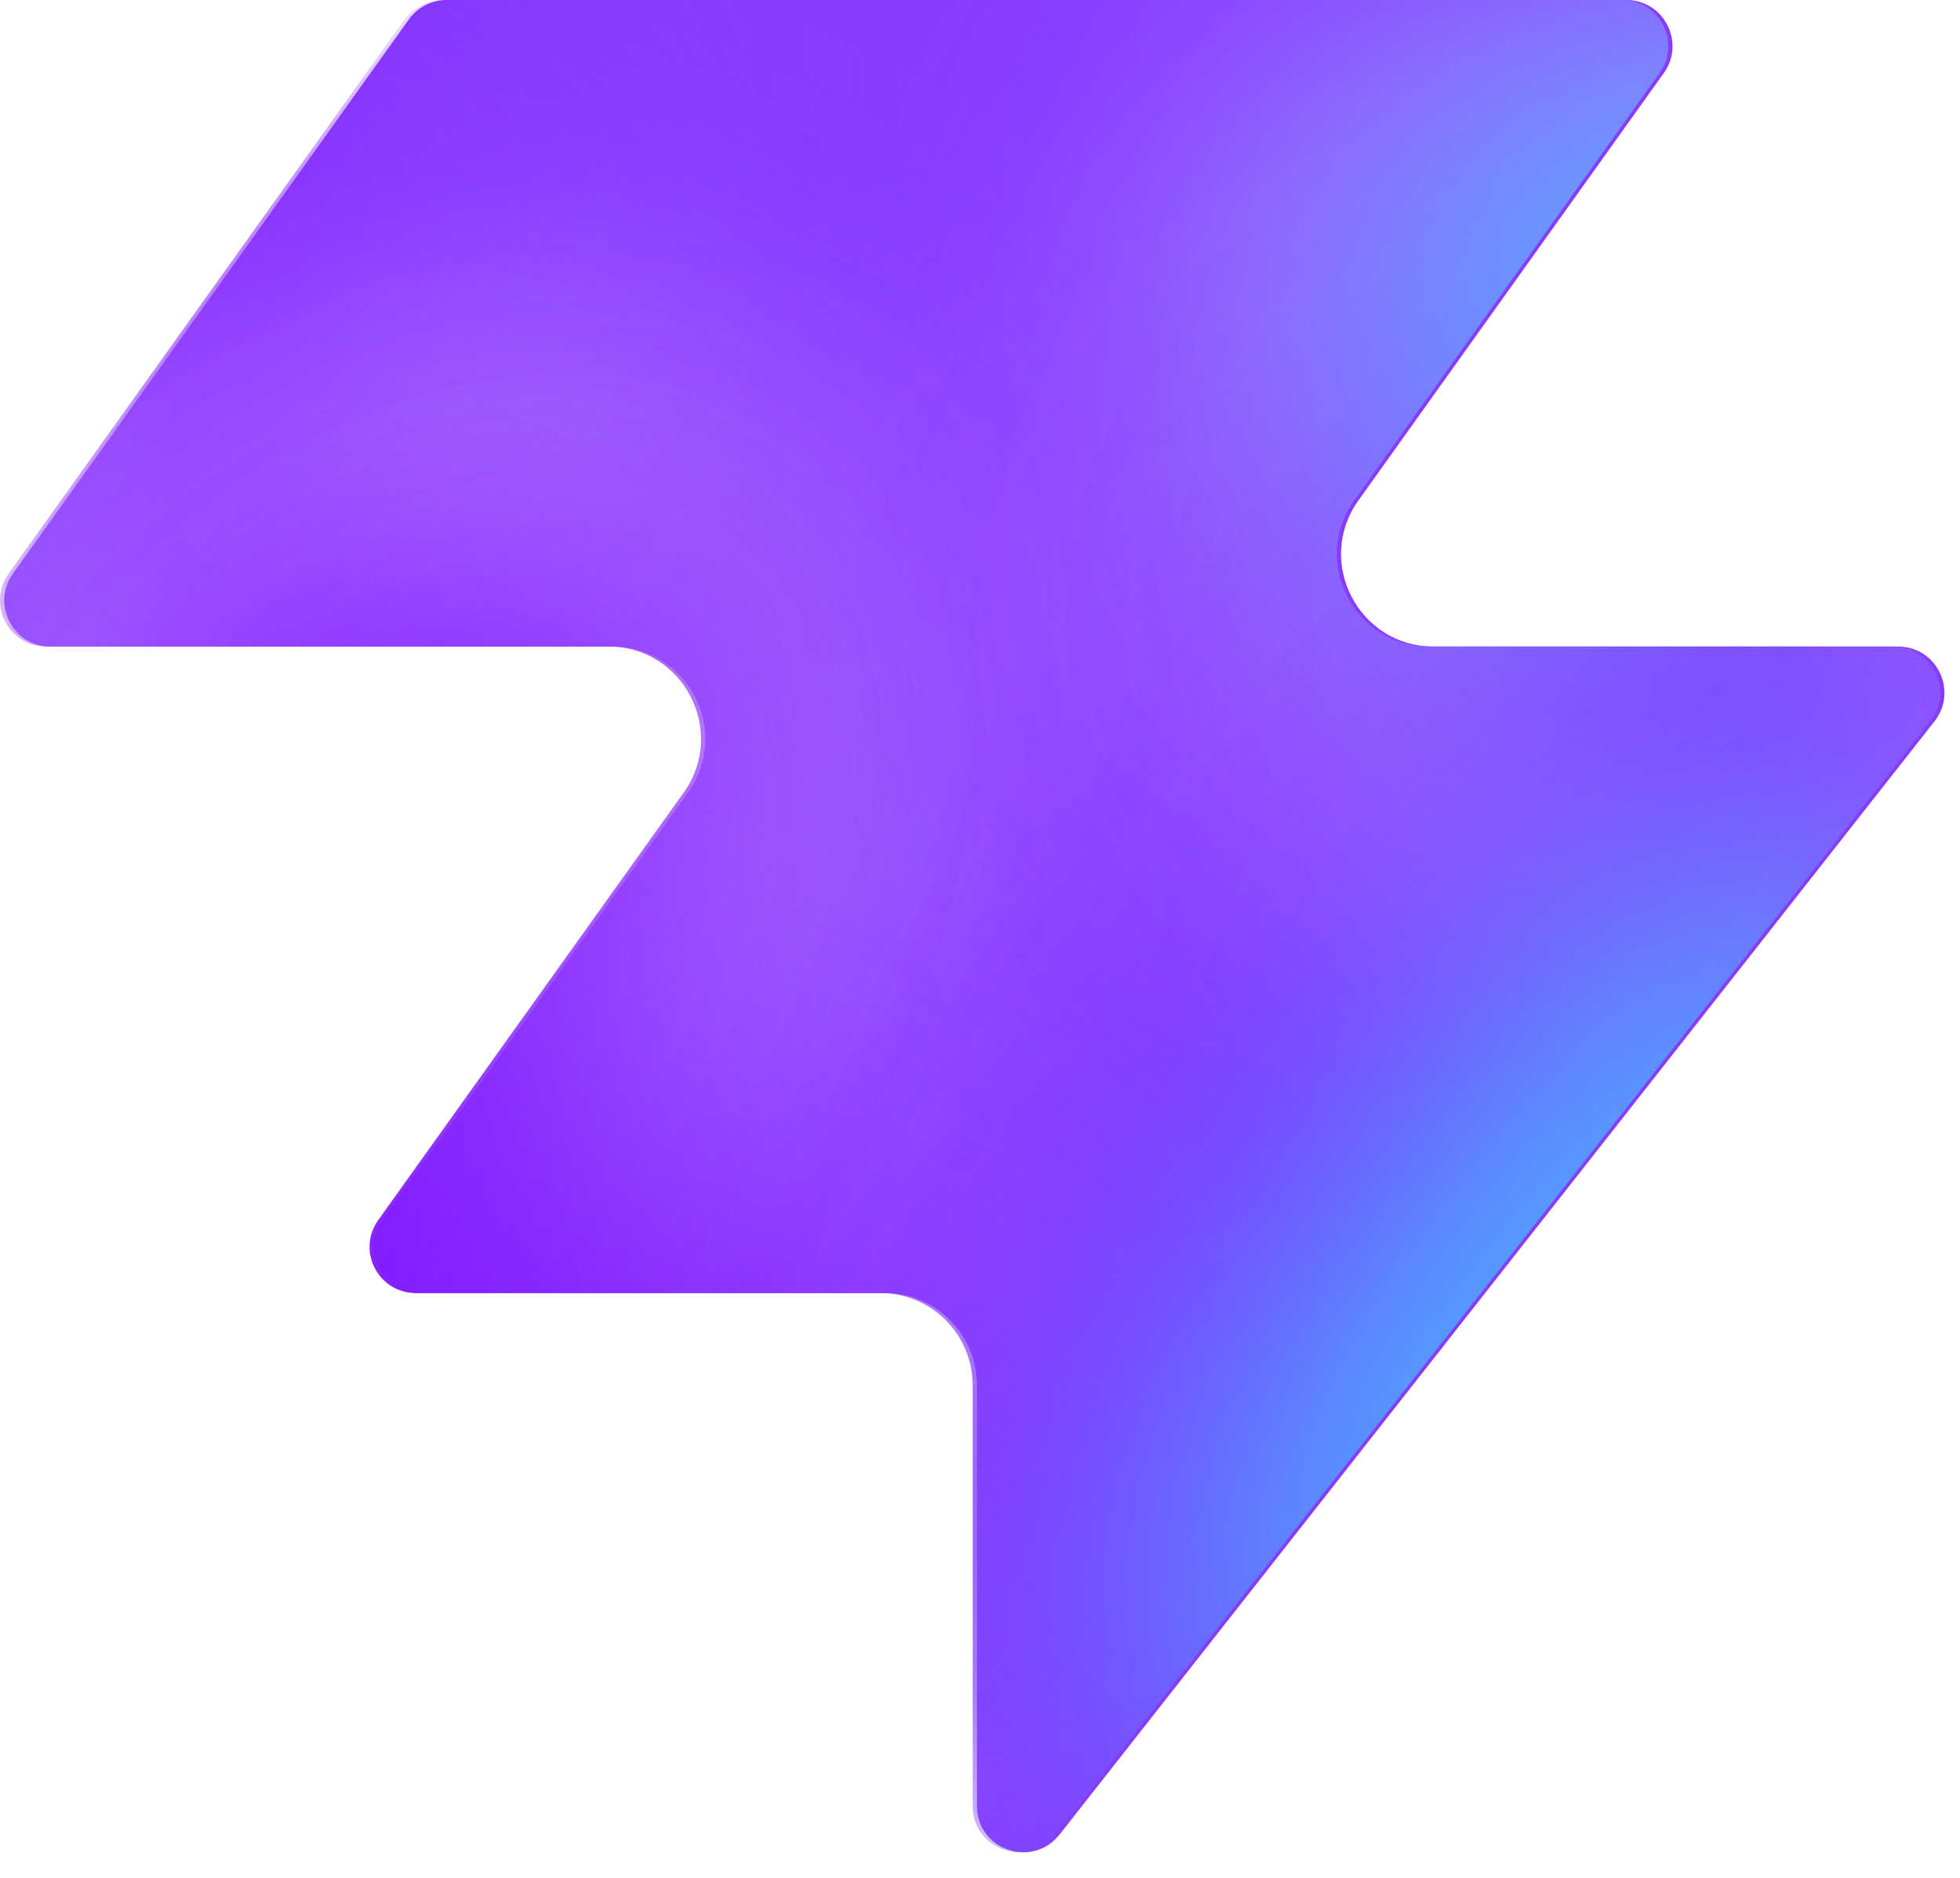
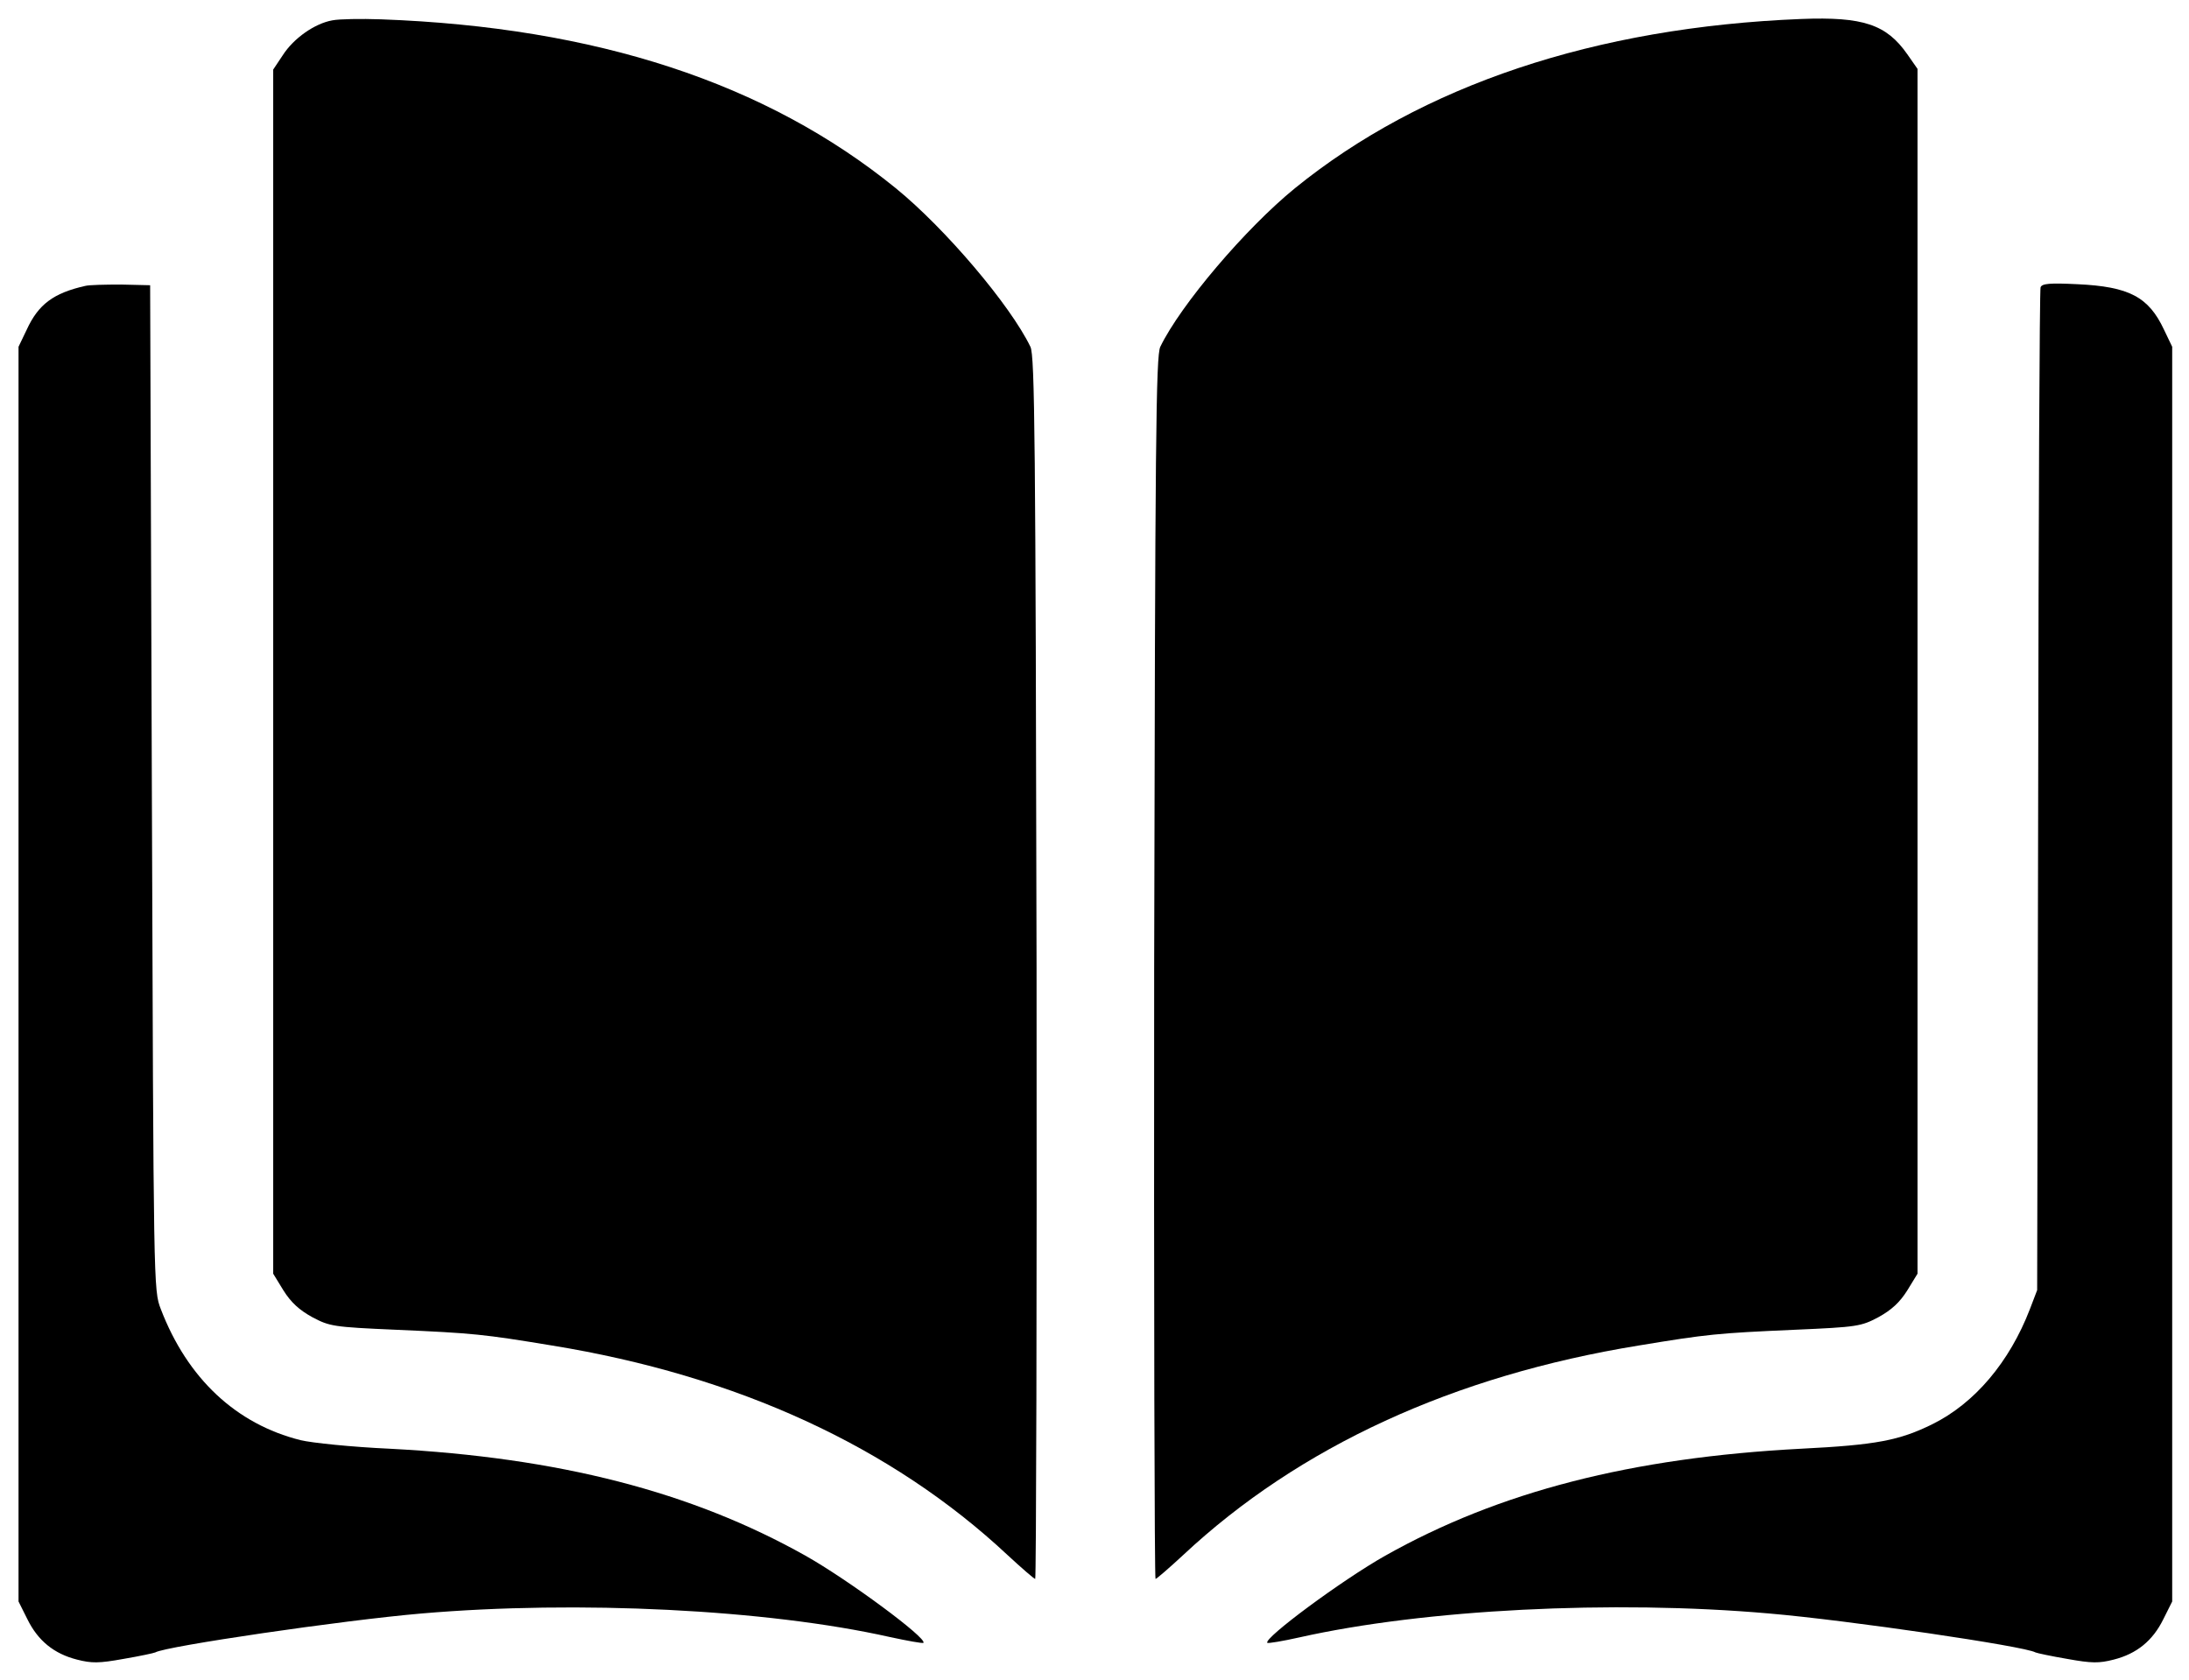
- <svg xmlns="http://www.w3.org/2000/svg" width="48" height="46" fill="none" viewBox="0 0 48 46">
-   <path fill="#863bff" d="M25.946 44.938c-.664.845-2.021.375-2.021-.698V33.937a2.26 2.26 0 0 0-2.262-2.262H10.287c-.92 0-1.456-1.04-.92-1.788l7.48-10.471c1.07-1.497 0-3.578-1.842-3.578H1.237c-.92 0-1.456-1.04-.92-1.788L10.013.474c.214-.297.556-.474.92-.474h28.894c.92 0 1.456 1.04.92 1.788l-7.48 10.471c-1.07 1.498 0 3.579 1.842 3.579h11.377c.943 0 1.473 1.088.89 1.83L25.947 44.94z" style="fill:#863bff;fill:color(display-p3 .525 .23 1);fill-opacity:1" />
-   <mask id="a" width="48" height="46" x="0" y="0" maskUnits="userSpaceOnUse" style="mask-type:alpha">
-     <path fill="#000" d="M25.842 44.938c-.664.844-2.021.375-2.021-.698V33.937a2.26 2.26 0 0 0-2.262-2.262H10.183c-.92 0-1.456-1.04-.92-1.788l7.48-10.471c1.07-1.498 0-3.579-1.842-3.579H1.133c-.92 0-1.456-1.04-.92-1.787L9.91.473c.214-.297.556-.474.92-.474h28.894c.92 0 1.456 1.04.92 1.788l-7.48 10.471c-1.07 1.498 0 3.578 1.842 3.578h11.377c.943 0 1.473 1.088.89 1.832L25.843 44.94z" style="fill:#000;fill-opacity:1" />
-   </mask>
-   <g mask="url(#a)">
-     <g filter="url(#b)">
-       <ellipse cx="5.508" cy="14.704" fill="#ede6ff" rx="5.508" ry="14.704" style="fill:#ede6ff;fill:color(display-p3 .927 .903 1);fill-opacity:1" transform="matrix(.00324 1 1 -.00324 -4.47 31.516)" />
-     </g>
-     <g filter="url(#c)">
-       <ellipse cx="10.399" cy="29.851" fill="#ede6ff" rx="10.399" ry="29.851" style="fill:#ede6ff;fill:color(display-p3 .927 .903 1);fill-opacity:1" transform="matrix(.00324 1 1 -.00324 -39.328 7.883)" />
-     </g>
-     <g filter="url(#d)">
-       <ellipse cx="5.508" cy="30.487" fill="#7e14ff" rx="5.508" ry="30.487" style="fill:#7e14ff;fill:color(display-p3 .492 .077 1);fill-opacity:1" transform="rotate(89.814 -25.913 -14.639)scale(1 -1)" />
-     </g>
-     <g filter="url(#e)">
-       <ellipse cx="5.508" cy="30.599" fill="#7e14ff" rx="5.508" ry="30.599" style="fill:#7e14ff;fill:color(display-p3 .492 .077 1);fill-opacity:1" transform="rotate(89.814 -32.644 -3.334)scale(1 -1)" />
-     </g>
-     <g filter="url(#f)">
-       <ellipse cx="5.508" cy="30.599" fill="#7e14ff" rx="5.508" ry="30.599" style="fill:#7e14ff;fill:color(display-p3 .492 .077 1);fill-opacity:1" transform="matrix(.00324 1 1 -.00324 -34.34 30.47)" />
-     </g>
-     <g filter="url(#g)">
-       <ellipse cx="14.072" cy="22.078" fill="#ede6ff" rx="14.072" ry="22.078" style="fill:#ede6ff;fill:color(display-p3 .927 .903 1);fill-opacity:1" transform="rotate(93.35 24.506 48.493)scale(-1 1)" />
-     </g>
-     <g filter="url(#h)">
-       <ellipse cx="3.47" cy="21.501" fill="#7e14ff" rx="3.47" ry="21.501" style="fill:#7e14ff;fill:color(display-p3 .492 .077 1);fill-opacity:1" transform="rotate(89.009 28.708 47.59)scale(-1 1)" />
-     </g>
-     <g filter="url(#i)">
-       <ellipse cx="3.47" cy="21.501" fill="#7e14ff" rx="3.47" ry="21.501" style="fill:#7e14ff;fill:color(display-p3 .492 .077 1);fill-opacity:1" transform="rotate(89.009 28.708 47.59)scale(-1 1)" />
-     </g>
-     <g filter="url(#j)">
-       <ellipse cx=".387" cy="8.972" fill="#7e14ff" rx="4.407" ry="29.108" style="fill:#7e14ff;fill:color(display-p3 .492 .077 1);fill-opacity:1" transform="rotate(39.51 .387 8.972)" />
-     </g>
-     <g filter="url(#k)">
-       <ellipse cx="47.523" cy="-6.092" fill="#7e14ff" rx="4.407" ry="29.108" style="fill:#7e14ff;fill:color(display-p3 .492 .077 1);fill-opacity:1" transform="rotate(37.892 47.523 -6.092)" />
-     </g>
-     <g filter="url(#l)">
-       <ellipse cx="41.412" cy="6.333" fill="#47bfff" rx="5.971" ry="9.665" style="fill:#47bfff;fill:color(display-p3 .28 .748 1);fill-opacity:1" transform="rotate(37.892 41.412 6.333)" />
-     </g>
-     <g filter="url(#m)">
-       <ellipse cx="-1.879" cy="38.332" fill="#7e14ff" rx="4.407" ry="29.108" style="fill:#7e14ff;fill:color(display-p3 .492 .077 1);fill-opacity:1" transform="rotate(37.892 -1.88 38.332)" />
-     </g>
-     <g filter="url(#n)">
-       <ellipse cx="-1.879" cy="38.332" fill="#7e14ff" rx="4.407" ry="29.108" style="fill:#7e14ff;fill:color(display-p3 .492 .077 1);fill-opacity:1" transform="rotate(37.892 -1.88 38.332)" />
-     </g>
-     <g filter="url(#o)">
-       <ellipse cx="35.651" cy="29.907" fill="#7e14ff" rx="4.407" ry="29.108" style="fill:#7e14ff;fill:color(display-p3 .492 .077 1);fill-opacity:1" transform="rotate(37.892 35.651 29.907)" />
-     </g>
-     <g filter="url(#p)">
-       <ellipse cx="38.418" cy="32.4" fill="#47bfff" rx="5.971" ry="15.297" style="fill:#47bfff;fill:color(display-p3 .28 .748 1);fill-opacity:1" transform="rotate(37.892 38.418 32.4)" />
-     </g>
+ <svg xmlns="http://www.w3.org/2000/svg" preserveAspectRatio="xMidYMid meet" viewBox="279.58 69.048 640.336 491.4" version="1.0" style="max-height: 500px" width="640.336" height="491.4">
+   <g stroke="none" fill="#000000" transform="translate(0,630) scale(0.1,-0.1)">
+     <path d="M3768 5550 c-51 -9 -113 -52 -145 -102 l-28 -42 0 -1761 0 -1762 30 -49 c22 -35 46 -57 84 -78 51 -27 61 -29 245 -37 228 -10 256 -13 456 -46 542 -88 994 -296 1333 -613 41 -38 78 -70 81 -70 3 0 5 804 4 1788 -3 1539 -5 1791 -18 1817 -59 122 -249 346 -394 464 -379 308 -876 471 -1506 494 -58 2 -122 1 -142 -3z" />
+     <path d="M8065 5554 c-603 -24 -1110 -194 -1481 -495 -145 -118 -335 -342 -394 -464 -13 -26 -15 -278 -18 -1817 -1 -984 1 -1788 4 -1788 3 0 40 32 81 70 339 317 791 525 1333 613 200 33 228 36 456 46 184 8 194 10 245 37 38 21 62 43 84 78 l30 49 0 1763 0 1762 -30 43 c-61 87 -129 110 -310 103z" />
+     <path d="M3045 4773 c-93 -21 -137 -54 -171 -128 l-24 -50 0 -1836 0 -1835 26 -52 c31 -63 78 -101 145 -118 43 -11 64 -11 136 2 47 8 89 17 93 19 30 18 547 94 780 114 455 39 1009 12 1369 -69 51 -11 95 -19 98 -17 12 13 -219 184 -345 255 -333 187 -720 287 -1217 313 -110 5 -227 17 -260 25 -188 47 -331 180 -409 384 -21 55 -21 58 -26 1525 l-5 1470 -85 2 c-47 0 -94 -1 -105 -4z" />
+     <path d="M8765 4769 c-3 -8 -6 -671 -7 -1474 l-3 -1460 -21 -55 c-60 -156 -162 -276 -285 -337 -97 -48 -165 -61 -384 -72 -496 -26 -883 -125 -1217 -313 -126 -71 -357 -242 -345 -255 3 -2 45 5 94 16 365 82 916 110 1373 70 233 -20 750 -96 780 -114 4 -2 46 -11 93 -19 72 -13 93 -13 136 -2 67 17 114 55 145 118 l26 52 0 1835 0 1836 -24 50 c-45 96 -102 126 -253 133 -81 4 -104 2 -108 -9z" />
  </g>
-   <defs>
-     <filter id="b" width="60.045" height="41.654" x="-19.77" y="16.149" color-interpolation-filters="sRGB" filterUnits="userSpaceOnUse">
-       <feFlood flood-opacity="0" result="BackgroundImageFix" />
-       <feBlend in="SourceGraphic" in2="BackgroundImageFix" result="shape" />
-       <feGaussianBlur result="effect1_foregroundBlur_2002_17158" stdDeviation="7.659" />
-     </filter>
-     <filter id="c" width="90.34" height="51.437" x="-54.613" y="-7.533" color-interpolation-filters="sRGB" filterUnits="userSpaceOnUse">
-       <feFlood flood-opacity="0" result="BackgroundImageFix" />
-       <feBlend in="SourceGraphic" in2="BackgroundImageFix" result="shape" />
-       <feGaussianBlur result="effect1_foregroundBlur_2002_17158" stdDeviation="7.659" />
-     </filter>
-     <filter id="d" width="79.355" height="29.4" x="-49.64" y="2.03" color-interpolation-filters="sRGB" filterUnits="userSpaceOnUse">
-       <feFlood flood-opacity="0" result="BackgroundImageFix" />
-       <feBlend in="SourceGraphic" in2="BackgroundImageFix" result="shape" />
-       <feGaussianBlur result="effect1_foregroundBlur_2002_17158" stdDeviation="4.596" />
-     </filter>
-     <filter id="e" width="79.579" height="29.4" x="-45.045" y="20.029" color-interpolation-filters="sRGB" filterUnits="userSpaceOnUse">
-       <feFlood flood-opacity="0" result="BackgroundImageFix" />
-       <feBlend in="SourceGraphic" in2="BackgroundImageFix" result="shape" />
-       <feGaussianBlur result="effect1_foregroundBlur_2002_17158" stdDeviation="4.596" />
-     </filter>
-     <filter id="f" width="79.579" height="29.4" x="-43.513" y="21.178" color-interpolation-filters="sRGB" filterUnits="userSpaceOnUse">
-       <feFlood flood-opacity="0" result="BackgroundImageFix" />
-       <feBlend in="SourceGraphic" in2="BackgroundImageFix" result="shape" />
-       <feGaussianBlur result="effect1_foregroundBlur_2002_17158" stdDeviation="4.596" />
-     </filter>
-     <filter id="g" width="74.749" height="58.852" x="15.756" y="-17.901" color-interpolation-filters="sRGB" filterUnits="userSpaceOnUse">
-       <feFlood flood-opacity="0" result="BackgroundImageFix" />
-       <feBlend in="SourceGraphic" in2="BackgroundImageFix" result="shape" />
-       <feGaussianBlur result="effect1_foregroundBlur_2002_17158" stdDeviation="7.659" />
-     </filter>
-     <filter id="h" width="61.377" height="25.362" x="23.548" y="2.284" color-interpolation-filters="sRGB" filterUnits="userSpaceOnUse">
-       <feFlood flood-opacity="0" result="BackgroundImageFix" />
-       <feBlend in="SourceGraphic" in2="BackgroundImageFix" result="shape" />
-       <feGaussianBlur result="effect1_foregroundBlur_2002_17158" stdDeviation="4.596" />
-     </filter>
-     <filter id="i" width="61.377" height="25.362" x="23.548" y="2.284" color-interpolation-filters="sRGB" filterUnits="userSpaceOnUse">
-       <feFlood flood-opacity="0" result="BackgroundImageFix" />
-       <feBlend in="SourceGraphic" in2="BackgroundImageFix" result="shape" />
-       <feGaussianBlur result="effect1_foregroundBlur_2002_17158" stdDeviation="4.596" />
-     </filter>
-     <filter id="j" width="56.045" height="63.649" x="-27.636" y="-22.853" color-interpolation-filters="sRGB" filterUnits="userSpaceOnUse">
-       <feFlood flood-opacity="0" result="BackgroundImageFix" />
-       <feBlend in="SourceGraphic" in2="BackgroundImageFix" result="shape" />
-       <feGaussianBlur result="effect1_foregroundBlur_2002_17158" stdDeviation="4.596" />
-     </filter>
-     <filter id="k" width="54.814" height="64.646" x="20.116" y="-38.415" color-interpolation-filters="sRGB" filterUnits="userSpaceOnUse">
-       <feFlood flood-opacity="0" result="BackgroundImageFix" />
-       <feBlend in="SourceGraphic" in2="BackgroundImageFix" result="shape" />
-       <feGaussianBlur result="effect1_foregroundBlur_2002_17158" stdDeviation="4.596" />
-     </filter>
-     <filter id="l" width="33.541" height="35.313" x="24.641" y="-11.323" color-interpolation-filters="sRGB" filterUnits="userSpaceOnUse">
-       <feFlood flood-opacity="0" result="BackgroundImageFix" />
-       <feBlend in="SourceGraphic" in2="BackgroundImageFix" result="shape" />
-       <feGaussianBlur result="effect1_foregroundBlur_2002_17158" stdDeviation="4.596" />
-     </filter>
-     <filter id="m" width="54.814" height="64.646" x="-29.286" y="6.009" color-interpolation-filters="sRGB" filterUnits="userSpaceOnUse">
-       <feFlood flood-opacity="0" result="BackgroundImageFix" />
-       <feBlend in="SourceGraphic" in2="BackgroundImageFix" result="shape" />
-       <feGaussianBlur result="effect1_foregroundBlur_2002_17158" stdDeviation="4.596" />
-     </filter>
-     <filter id="n" width="54.814" height="64.646" x="-29.286" y="6.009" color-interpolation-filters="sRGB" filterUnits="userSpaceOnUse">
-       <feFlood flood-opacity="0" result="BackgroundImageFix" />
-       <feBlend in="SourceGraphic" in2="BackgroundImageFix" result="shape" />
-       <feGaussianBlur result="effect1_foregroundBlur_2002_17158" stdDeviation="4.596" />
-     </filter>
-     <filter id="o" width="54.814" height="64.646" x="8.244" y="-2.416" color-interpolation-filters="sRGB" filterUnits="userSpaceOnUse">
-       <feFlood flood-opacity="0" result="BackgroundImageFix" />
-       <feBlend in="SourceGraphic" in2="BackgroundImageFix" result="shape" />
-       <feGaussianBlur result="effect1_foregroundBlur_2002_17158" stdDeviation="4.596" />
-     </filter>
-     <filter id="p" width="39.409" height="43.623" x="18.713" y="10.588" color-interpolation-filters="sRGB" filterUnits="userSpaceOnUse">
-       <feFlood flood-opacity="0" result="BackgroundImageFix" />
-       <feBlend in="SourceGraphic" in2="BackgroundImageFix" result="shape" />
-       <feGaussianBlur result="effect1_foregroundBlur_2002_17158" stdDeviation="4.596" />
-     </filter>
-   </defs>
</svg>
